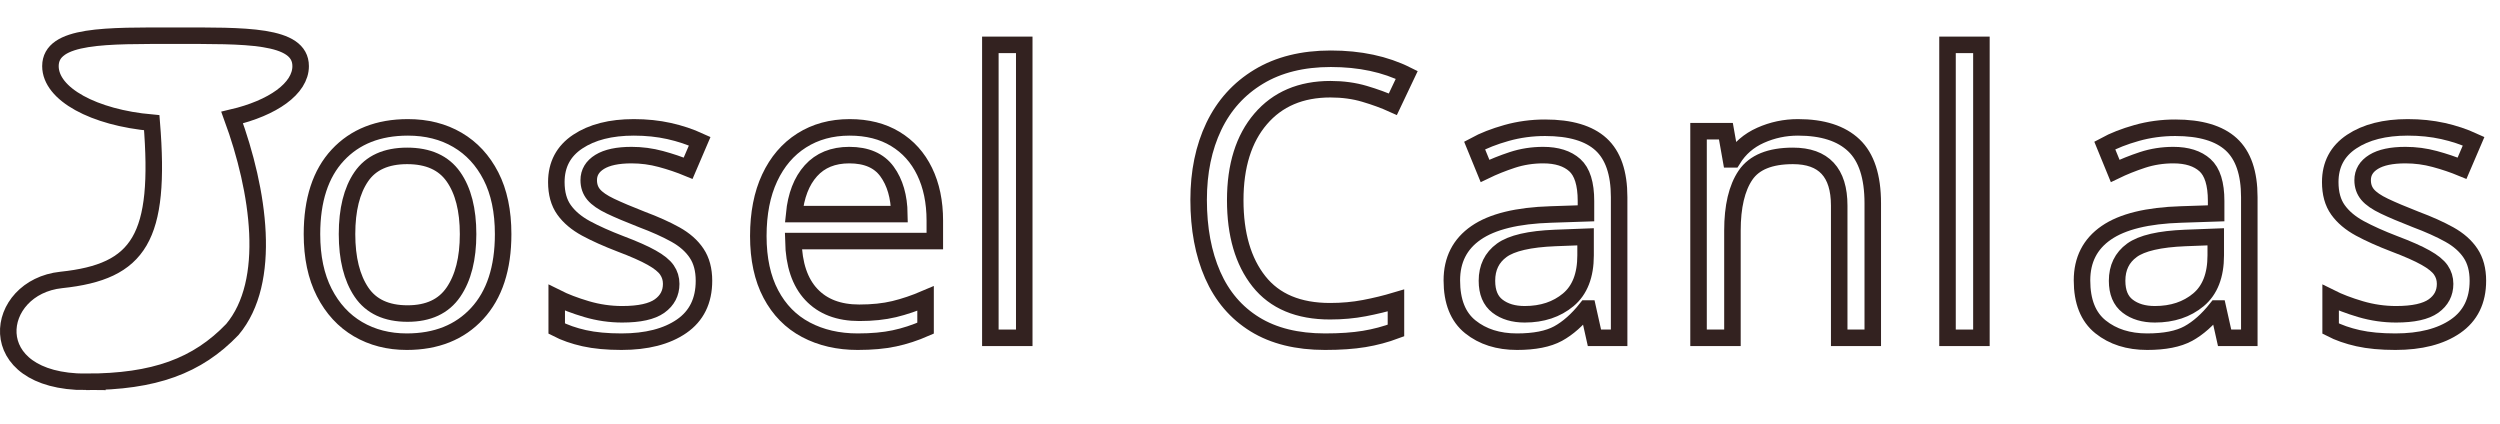
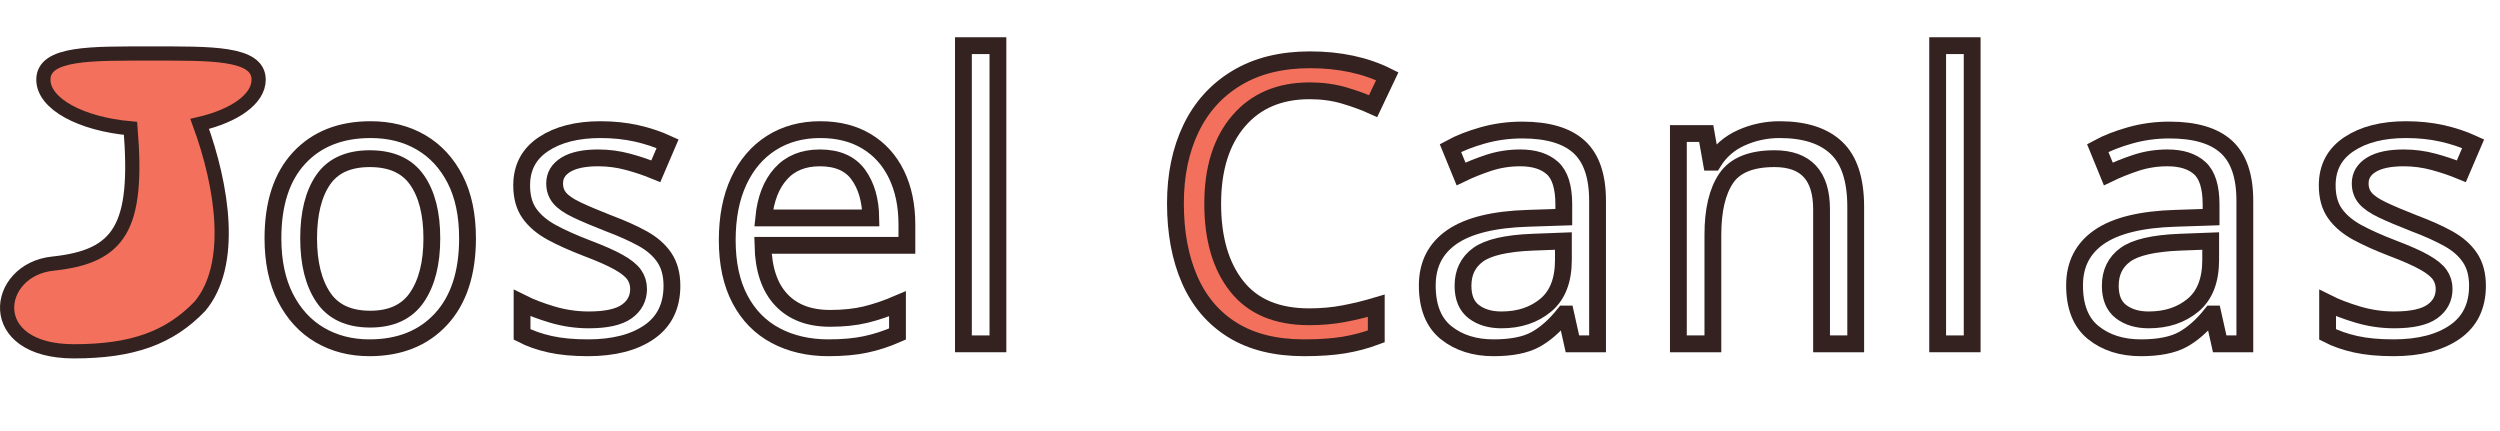
- <svg xmlns="http://www.w3.org/2000/svg" id="Layer_1" viewBox="0 0 908.05 153.7">
+ <svg xmlns="http://www.w3.org/2000/svg" id="Layer_1" viewBox="0 0 892.15 153.7">
  <defs>
-     <style>.cls-1{font-family:PoetsenOne-Regular, 'Poetsen One';font-size:140px;}.cls-1,.cls-2{fill:none;stroke:#332220;stroke-width:6px;}.cls-3{letter-spacing:.05em;}.cls-4{letter-spacing:.04em;}.cls-5{letter-spacing:.04em;}.cls-6{letter-spacing:.09em;}.cls-7{letter-spacing:.08em;}.cls-2{stroke-miterlimit:10;}</style>
+     <style>.cls-1,.cls-2{font-family:PoetsenOne-Regular, 'Poetsen One';font-size:140px;stroke-width:6px;}.cls-1,.cls-2,.cls-3{stroke:#332220;}.cls-1,.cls-4,.cls-5,.cls-6,.cls-7{fill:none;}.cls-5,.cls-8,.cls-9{letter-spacing:.04em;}.cls-8,.cls-3{fill:#f3715c;}.cls-10{letter-spacing:.05em;}.cls-11{letter-spacing:.04em;}.cls-6{letter-spacing:.09em;}.cls-3{stroke-miterlimit:10;stroke-width:5.07px;}.cls-7{letter-spacing:.08em;}</style>
  </defs>
-   <text class="cls-1" transform="translate(426.82 122.7)">
-     <tspan class="cls-4" x="0" y="0">Can</tspan>
+   <text class="cls-2" transform="translate(410.92 122.7)">
+     <tspan class="cls-8" x="0" y="0">C</tspan>
+     <tspan class="cls-5" x="91.98" y="0">an</tspan>
    <tspan class="cls-6" x="268.65" y="0">l</tspan>
    <tspan class="cls-7" x="322.97" y="0">a</tspan>
-     <tspan x="412.43" y="0">s</tspan>
+     <tspan class="cls-4" x="412.43" y="0">s</tspan>
  </text>
-   <text class="cls-1" transform="translate(105.61 122.7)">
-     <tspan class="cls-4" x="0" y="0">o</tspan>
-     <tspan class="cls-3" x="89.32" y="0">s</tspan>
-     <tspan class="cls-5" x="162.12" y="0">e</tspan>
+   <text class="cls-1" transform="translate(89.7 122.7)">
+     <tspan class="cls-9" x="0" y="0">o</tspan>
+     <tspan class="cls-10" x="89.32" y="0">s</tspan>
+     <tspan class="cls-11" x="162.12" y="0">e</tspan>
    <tspan x="242.2" y="0">l</tspan>
  </text>
-   <path class="cls-2" d="M31.24,138.7c-38.57,0-33.69-34.43-8.98-37.02,28.49-2.98,36.23-15.36,32.86-57.11-20.97-1.86-36.8-10.35-36.8-20.55,0-11.56,20.34-11.05,45.44-11.05s45.44-.5,45.44,11.05c0,8.15-10.12,15.21-24.88,18.67,9.75,26.62,14.71,59.56.08,76.98-12.71,13.25-28.31,19.02-53.17,19.02Z" />
+   <path class="cls-3" d="M26.41,125.37c-32.6,0-28.47-29.1-7.59-31.29,24.08-2.52,30.62-12.98,27.77-48.27-17.72-1.57-31.11-8.75-31.11-17.37,0-9.77,17.2-9.34,38.41-9.34s38.41-.43,38.41,9.34c0,6.89-8.55,12.86-21.03,15.78,8.24,22.5,12.43,50.34.07,65.07-10.74,11.2-23.93,16.08-44.94,16.08Z" />
</svg>
